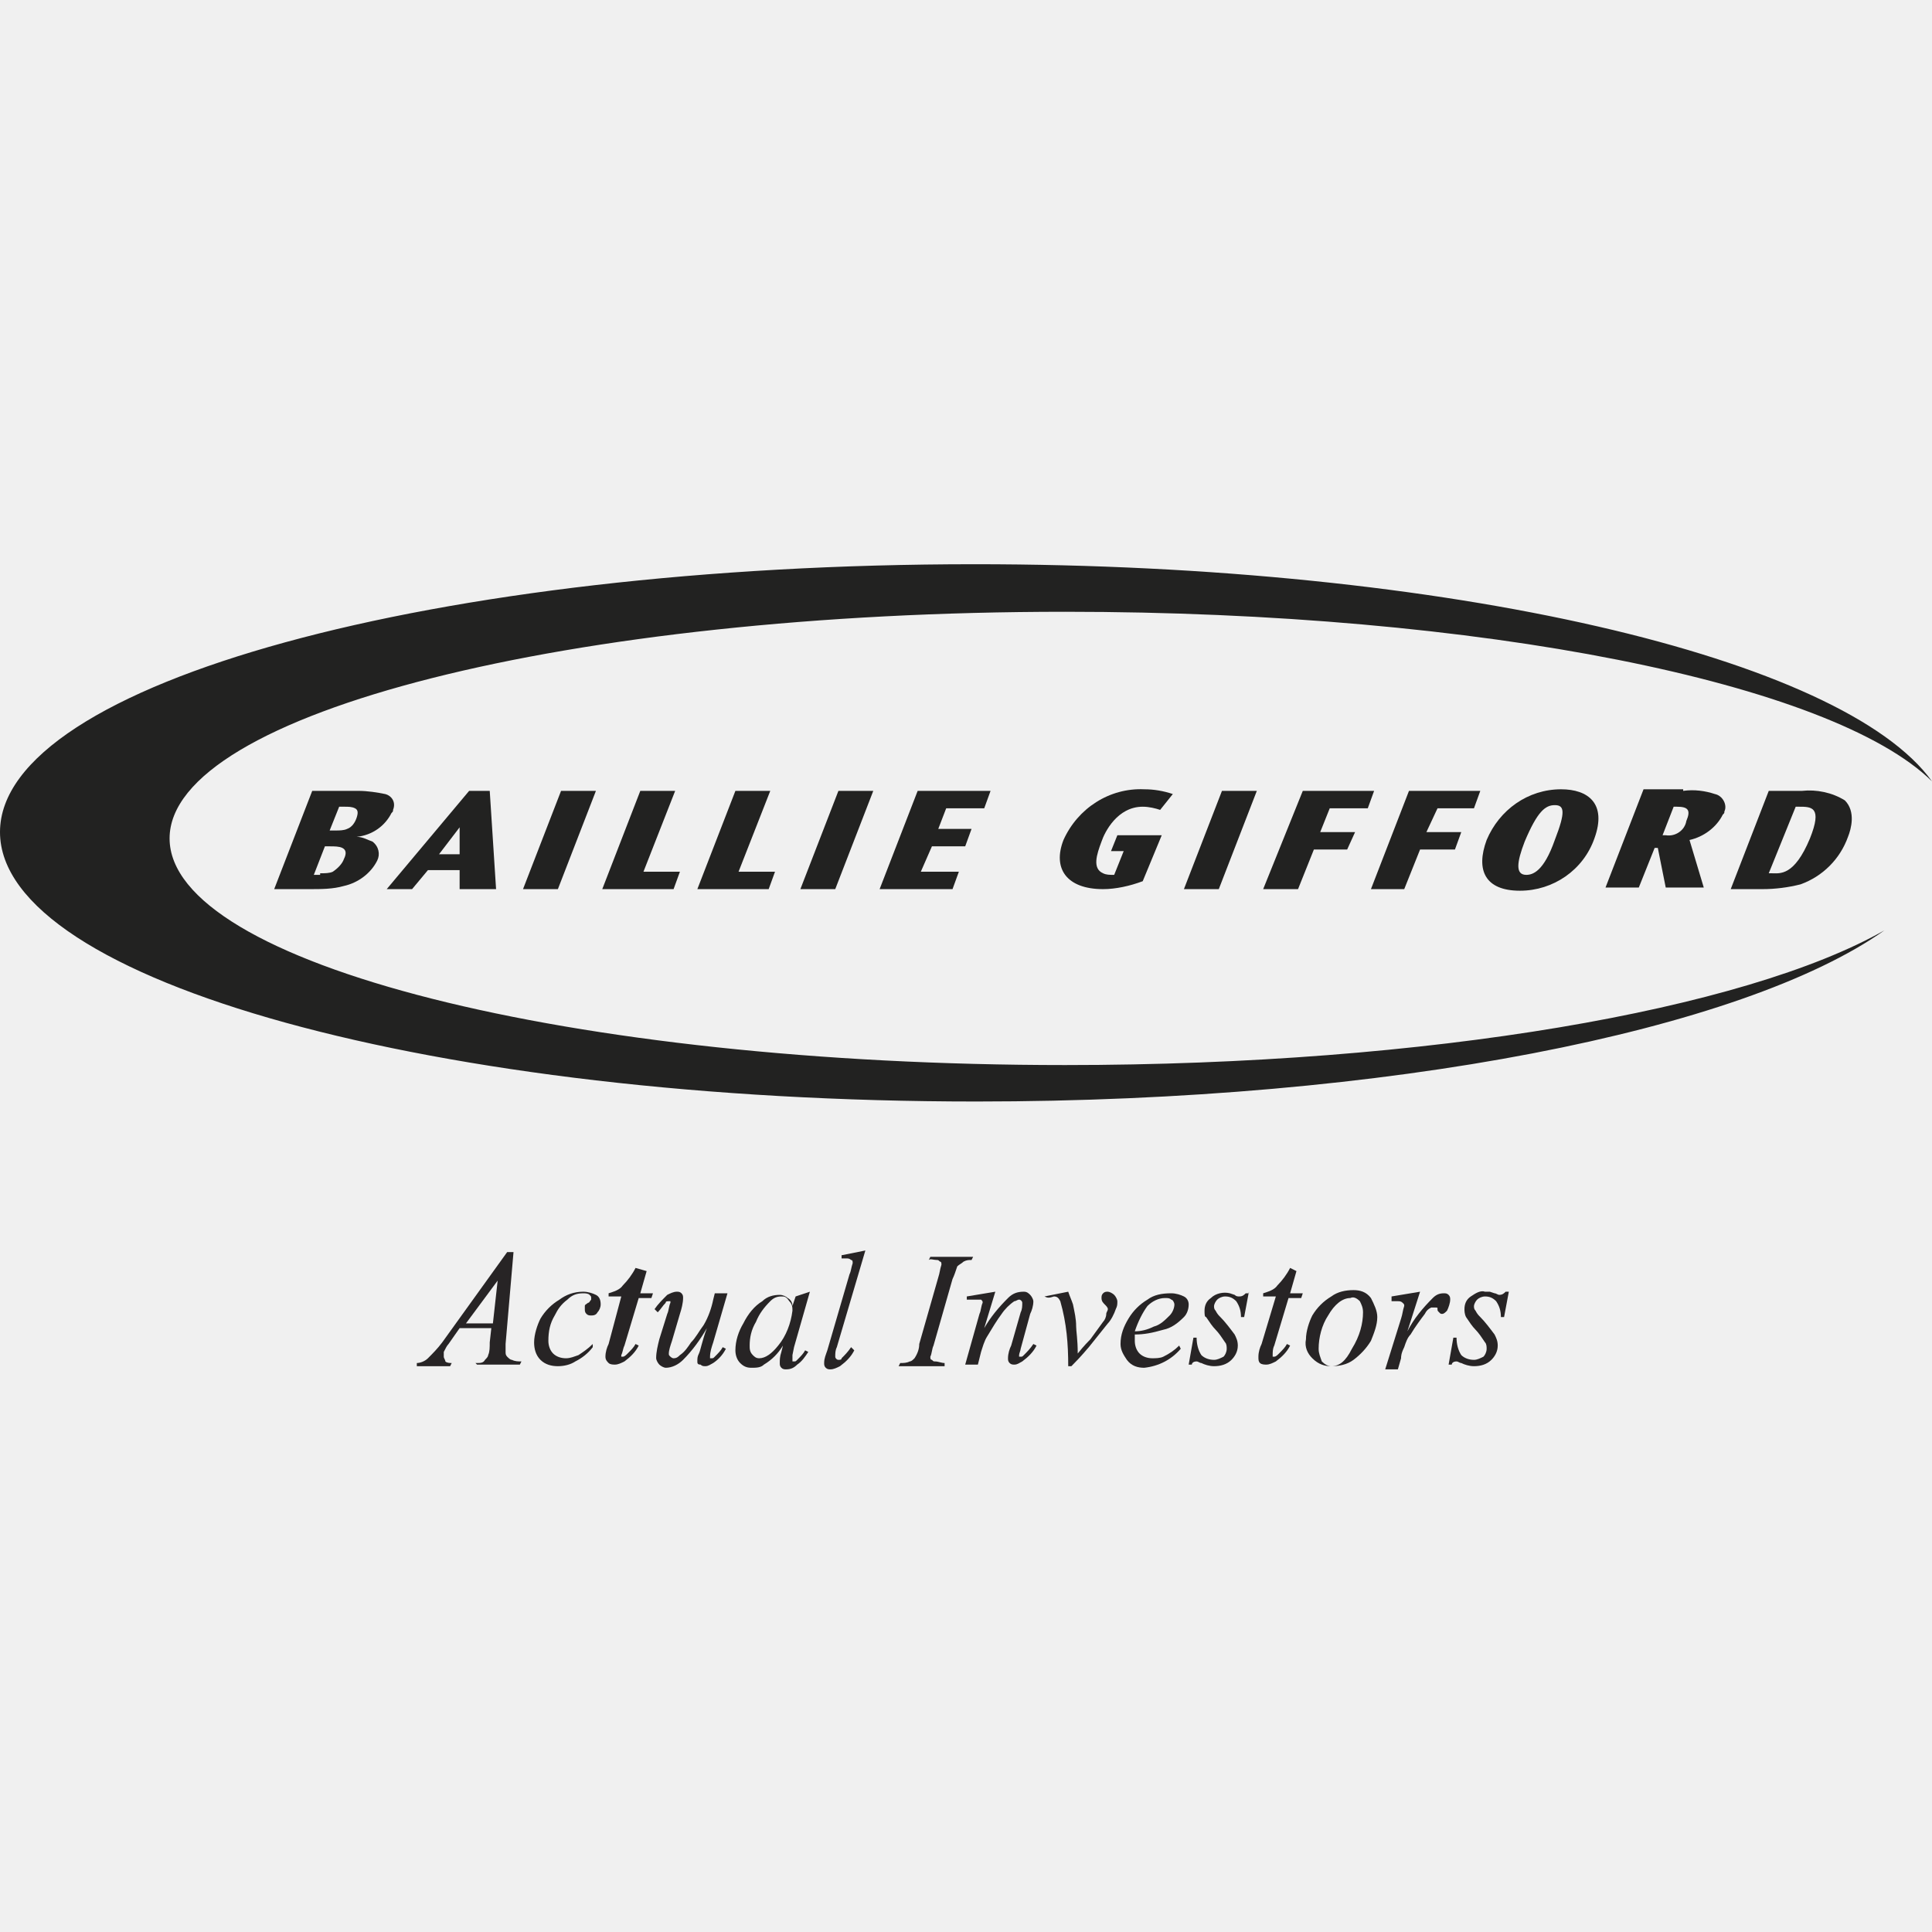
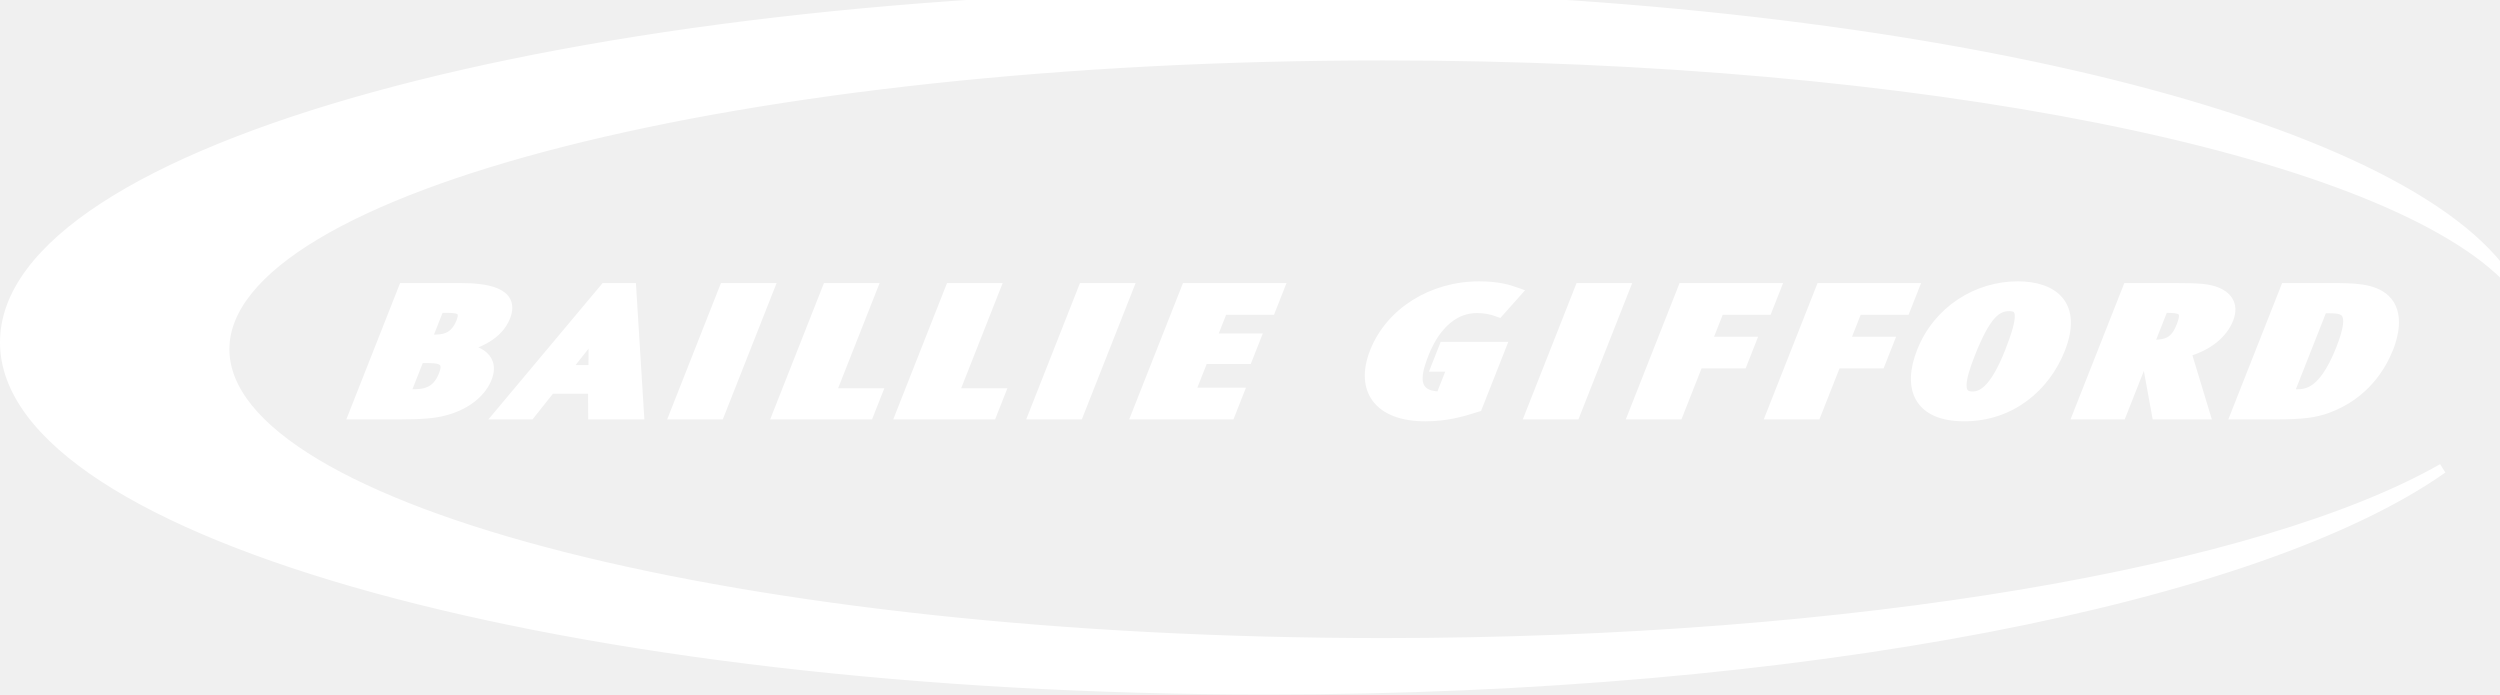
- <svg xmlns="http://www.w3.org/2000/svg" version="1.1" id="bdbb9e96-7dd2-4000-9304-0bf8a661aad9" x="0px" y="0px" viewBox="0 0 121.9 121.9" style="enable-background:new 0 0 121.9 121.9;background:#FFF" xml:space="preserve">
-   <style type="text/css">
- 	.st0{fill:#222221;}
- 	.st1{fill:#272425;}
- </style>
-   <polygon class="st0" points="93.4,49.9 93,51 90.7,51 90,52.5 92.2,52.5 91.8,53.6 89.6,53.6 88.6,56.1 86.5,56.1 88.9,49.9 " />
-   <path class="st0" d="M98.5,49.8c1.7,0,2.9,0.9,2.1,3.1c-0.7,2-2.6,3.3-4.7,3.3c-2.2,0-2.8-1.3-2.1-3.2  C94.6,51.1,96.4,49.8,98.5,49.8 M96.3,55.2c0.4,0,1.1-0.2,1.8-2.2c0.7-1.8,0.6-2.2,0-2.2s-1.1,0.4-1.9,2.3  C95.7,54.4,95.6,55.2,96.3,55.2" />
-   <path class="st0" d="M106.2,49.9c0.7-0.1,1.4,0,2,0.2c0.5,0.1,0.8,0.7,0.6,1.1c0,0.1,0,0.1-0.1,0.2c-0.4,0.8-1.2,1.4-2.1,1.6l0.9,3  h-2.4l-0.5-2.5h-0.2l-1,2.5h-2.1l2.4-6.2H106.2z M105.6,50.9l-0.7,1.8h0.2c0.6,0.1,1.2-0.3,1.3-0.9c0.3-0.7,0.1-0.9-0.6-0.9H105.6z" />
-   <path class="st0" d="M113.7,49.9c0.9-0.1,1.9,0.1,2.7,0.6c0.7,0.7,0.4,1.8,0.2,2.3c-0.5,1.4-1.6,2.5-3,3c-0.8,0.2-1.6,0.3-2.4,0.3  h-2l2.4-6.2L113.7,49.9z M113.3,50.9l-1.7,4.2h0.2c0.5,0,1.4,0.2,2.4-2.2c0.8-2,0.1-2-0.7-2L113.3,50.9z" />
-   <polygon class="st0" points="37.6,49.9 35.2,56.1 33,56.1 35.4,49.9 " />
-   <polygon class="st0" points="42.6,49.9 40.6,55 42.9,55 42.5,56.1 38,56.1 40.4,49.9 " />
-   <polygon class="st0" points="48.6,49.9 46.6,55 48.9,55 48.5,56.1 44,56.1 46.4,49.9 " />
-   <polygon class="st0" points="55.1,49.9 52.7,56.1 50.5,56.1 52.9,49.9 " />
-   <polygon class="st0" points="62.5,49.9 62.1,51 59.7,51 59.2,52.3 61.3,52.3 60.9,53.4 58.8,53.4 58.1,55 60.5,55 60.1,56.1   55.5,56.1 57.9,49.9 " />
-   <path class="st0" d="M73.2,51.1c-0.3-0.1-0.7-0.2-1.1-0.2c-1.6,0-2.4,1.6-2.6,2.2c-0.3,0.8-0.6,1.7,0.1,2c0.2,0.1,0.4,0.1,0.7,0.1  l0.6-1.5h-0.8l0.4-1h2.8l-1.2,2.9c-0.8,0.3-1.7,0.5-2.5,0.5c-2.3,0-3.2-1.3-2.5-3.1c0.9-2,2.9-3.3,5.1-3.2c0.6,0,1.2,0.1,1.8,0.3  L73.2,51.1z" />
-   <polygon class="st0" points="79.3,49.9 76.9,56.1 74.7,56.1 77.1,49.9 " />
-   <polygon class="st0" points="86.7,49.9 86.3,51 83.9,51 83.3,52.5 85.5,52.5 85,53.6 82.9,53.6 81.9,56.1 79.7,56.1 82.2,49.9 " />
-   <path class="st0" d="M22.6,49.9c0.6,0,1.2,0.1,1.7,0.2c0.4,0.1,0.7,0.5,0.5,1c0,0.1,0,0.1-0.1,0.2c-0.4,0.8-1.2,1.4-2.2,1.5  c0.4,0,0.7,0.2,1,0.3c0.4,0.3,0.5,0.8,0.3,1.2c-0.4,0.8-1.2,1.4-2.1,1.6c-0.7,0.2-1.4,0.2-2.2,0.2h-2.2l2.4-6.2H22.6z M21.2,52.4  c0.2,0,0.5,0,0.7-0.1c0.3-0.1,0.5-0.4,0.6-0.7c0.1-0.3,0.1-0.5-0.1-0.6c-0.2-0.1-0.4-0.1-0.7-0.1h-0.3l-0.6,1.5H21.2z M20.2,55.1  c0.3,0,0.6,0,0.8-0.1c0.3-0.2,0.6-0.5,0.7-0.8c0.2-0.4,0.1-0.6-0.1-0.7c-0.2-0.1-0.5-0.1-0.8-0.1h-0.3l-0.7,1.8H20.2z" />
-   <path class="st0" d="M30.9,49.9l0.4,6.2H29v-1.2h-2l-1,1.2h-1.6l5.2-6.2H30.9z M27.7,53.9H29v-1.7L27.7,53.9z" />
-   <path class="st0" d="M0,52.5c0-9.4,27.5-16.9,61.5-16.9c29.9,0,54.8,5.9,60.4,13.7c-6.3-6.2-28.4-10.7-54.7-10.7  C36,38.6,10.7,45,10.7,52.9S36,67.2,67.2,67.2c23,0,42.9-3.5,51.7-8.5c-8.9,6.3-31.2,10.8-57.3,10.8C27.5,69.5,0,61.9,0,52.5" />
-   <path class="st1" d="M32.4,79l-0.5,5.8c0,0.3,0,0.5,0,0.5c0,0.1,0,0.2,0.1,0.3c0.1,0.1,0.2,0.2,0.3,0.2c0.2,0.1,0.4,0.1,0.6,0.1  l-0.1,0.2h-2.7L30,86h0.1c0.2,0,0.4,0,0.5-0.2c0.1-0.1,0.2-0.2,0.2-0.3c0.1-0.2,0.1-0.5,0.1-0.8l0.1-0.9h-2l-0.7,1  c-0.1,0.1-0.2,0.3-0.3,0.5c0,0.1,0,0.2,0,0.3c0,0.1,0.1,0.2,0.1,0.3c0.1,0.1,0.3,0.1,0.4,0.1l-0.1,0.2h-2.1l0-0.2  c0.2,0,0.5-0.1,0.7-0.3c0.3-0.3,0.6-0.6,0.9-1l4.1-5.7L32.4,79z M31.4,80.8l-2,2.7h1.7L31.4,80.8z" />
-   <path class="st1" d="M37.4,85c-0.3,0.4-0.7,0.7-1.1,0.9c-0.3,0.2-0.7,0.3-1.1,0.3c-0.4,0-0.8-0.1-1.1-0.4c-0.3-0.3-0.4-0.7-0.4-1.1  c0-0.5,0.2-1.1,0.4-1.5c0.3-0.5,0.7-0.9,1.2-1.2c0.4-0.3,0.9-0.5,1.5-0.5c0.3,0,0.6,0.1,0.8,0.2c0.2,0.1,0.3,0.3,0.3,0.6  c0,0.2-0.1,0.4-0.2,0.5C37.6,83,37.4,83,37.3,83c-0.1,0-0.2,0-0.3-0.1c-0.1-0.1-0.1-0.2-0.1-0.3c0-0.1,0-0.1,0-0.2  c0-0.1,0.1-0.1,0.2-0.2c0.1,0,0.1-0.1,0.2-0.2c0,0,0-0.1,0-0.1c0-0.1,0-0.1-0.1-0.2c-0.1-0.1-0.3-0.1-0.4-0.1c-0.4,0-0.7,0.1-1,0.4  c-0.4,0.3-0.6,0.6-0.8,1c-0.3,0.5-0.4,1-0.4,1.6c0,0.3,0.1,0.6,0.3,0.8c0.2,0.2,0.5,0.3,0.8,0.3c0.3,0,0.5-0.1,0.8-0.2  c0.3-0.2,0.6-0.4,0.9-0.7L37.4,85z" />
-   <path class="st1" d="M40.8,80.2l-0.4,1.4h0.8l-0.1,0.3h-0.8l-0.9,3c-0.1,0.2-0.1,0.4-0.2,0.6c0,0,0,0.1,0,0.1c0,0,0.1,0,0.1,0  c0.1,0,0.2-0.1,0.3-0.2c0.2-0.2,0.4-0.4,0.5-0.6l0.2,0.1c-0.2,0.4-0.5,0.7-0.9,1c-0.2,0.1-0.4,0.2-0.6,0.2c-0.1,0-0.3,0-0.4-0.1  c-0.1-0.1-0.2-0.2-0.2-0.4c0-0.3,0.1-0.6,0.2-0.8l0.8-3h-0.8v-0.2c0.3-0.1,0.7-0.2,0.9-0.5c0.3-0.3,0.6-0.7,0.8-1.1L40.8,80.2z" />
-   <path class="st1" d="M45.9,81.6L45,84.7c-0.1,0.3-0.2,0.6-0.2,0.9c0,0,0,0.1,0,0.1c0,0,0.1,0,0.1,0c0.1,0,0.1,0,0.2-0.1  c0.2-0.2,0.4-0.4,0.5-0.6l0.2,0.1c-0.2,0.4-0.5,0.7-0.8,0.9c-0.2,0.1-0.3,0.2-0.5,0.2c-0.1,0-0.2,0-0.3-0.1C44,86.1,44,86,44,85.9  c0-0.2,0-0.3,0.1-0.5c0.1-0.2,0.2-0.8,0.5-1.6c-0.4,0.7-0.9,1.4-1.5,2c-0.3,0.3-0.7,0.5-1.1,0.5c-0.1,0-0.3-0.1-0.4-0.2  c-0.1-0.1-0.2-0.3-0.2-0.4c0-0.4,0.1-0.8,0.2-1.2l0.5-1.6c0.1-0.2,0.1-0.5,0.2-0.7c0,0,0-0.1,0-0.1c0,0-0.1,0-0.1,0  c-0.1,0-0.2,0-0.2,0.1c-0.2,0.2-0.3,0.4-0.5,0.6l-0.2-0.2c0.2-0.3,0.5-0.6,0.8-0.9c0.2-0.1,0.4-0.2,0.6-0.2c0.1,0,0.2,0,0.3,0.1  c0.1,0.1,0.1,0.2,0.1,0.3c0,0.3-0.1,0.7-0.2,1l-0.5,1.7c-0.1,0.3-0.2,0.6-0.2,0.8c0,0.1,0,0.1,0.1,0.2c0,0,0.1,0.1,0.2,0.1  c0.2,0,0.3-0.1,0.4-0.2c0.3-0.2,0.5-0.5,0.7-0.8c0.3-0.3,0.5-0.7,0.8-1.1c0.3-0.5,0.5-1.1,0.6-1.6l0.1-0.4L45.9,81.6z" />
-   <path class="st1" d="M51.1,81.5l-1,3.5L50,85.5c0,0,0,0.1,0,0.2c0,0,0,0.1,0,0.2c0,0,0.1,0,0.1,0c0.1,0,0.1,0,0.2-0.1  c0.2-0.2,0.4-0.4,0.5-0.6l0.2,0.1c-0.2,0.3-0.4,0.6-0.7,0.8c-0.2,0.2-0.4,0.3-0.7,0.3c-0.1,0-0.2,0-0.3-0.1  c-0.1-0.1-0.1-0.2-0.1-0.3c0-0.2,0-0.4,0.1-0.7l0.1-0.4c-0.3,0.5-0.7,0.9-1.2,1.2c-0.2,0.2-0.5,0.2-0.8,0.2c-0.3,0-0.5-0.1-0.7-0.3  c-0.2-0.2-0.3-0.5-0.3-0.8c0-0.6,0.2-1.2,0.5-1.7c0.3-0.6,0.7-1.1,1.2-1.4c0.3-0.3,0.7-0.4,1.1-0.4c0.2,0,0.4,0.1,0.5,0.2  c0.2,0.1,0.3,0.3,0.3,0.5l0.2-0.6L51.1,81.5z M49.3,81.8c-0.3,0-0.5,0.1-0.7,0.3c-0.4,0.4-0.7,0.8-0.9,1.3c-0.3,0.5-0.4,1-0.4,1.5  c0,0.2,0,0.4,0.2,0.6c0.1,0.1,0.2,0.2,0.4,0.2c0.4,0,0.8-0.3,1.2-0.8c0.5-0.6,0.8-1.4,0.9-2.2c0-0.2,0-0.4-0.2-0.6  C49.6,81.8,49.5,81.8,49.3,81.8z" />
-   <path class="st1" d="M54.6,78.9L52.8,85c-0.1,0.2-0.1,0.4-0.1,0.6c0,0.1,0.1,0.2,0.2,0.2c0,0,0,0,0,0c0.1,0,0.2,0,0.2-0.1  c0.2-0.2,0.4-0.4,0.6-0.7l0.2,0.2c-0.2,0.4-0.5,0.7-0.9,1c-0.2,0.1-0.4,0.2-0.6,0.2c-0.1,0-0.2,0-0.3-0.1c-0.1-0.1-0.1-0.2-0.1-0.3  c0-0.3,0.1-0.5,0.2-0.8l1.4-4.8c0.1-0.2,0.1-0.4,0.2-0.7c0-0.1,0-0.2-0.1-0.2c-0.1-0.1-0.2-0.1-0.3-0.1c-0.1,0-0.2,0-0.3,0v-0.2  L54.6,78.9z" />
-   <path class="st1" d="M59.6,86l0,0.2h-2.9l0.1-0.2c0.2,0,0.4,0,0.6-0.1c0.1,0,0.2-0.1,0.3-0.2c0.2-0.3,0.3-0.6,0.3-0.9l1.2-4.2  c0.1-0.3,0.1-0.5,0.2-0.8c0-0.1,0-0.2-0.1-0.2c-0.1-0.1-0.1-0.1-0.2-0.1c-0.2,0-0.4-0.1-0.5,0l0.1-0.2h2.7l-0.1,0.2  c-0.2,0-0.3,0-0.5,0.1c-0.1,0.1-0.3,0.2-0.4,0.3c-0.1,0.3-0.2,0.6-0.3,0.8l-1.2,4.2c-0.1,0.2-0.1,0.5-0.2,0.7c0,0.1,0,0.2,0.1,0.2  c0.1,0.1,0.1,0.1,0.2,0.1C59.2,85.9,59.4,86,59.6,86z" />
-   <path class="st1" d="M62.8,81.5l-0.7,2.3c0.4-0.7,0.9-1.3,1.5-1.9c0.3-0.3,0.6-0.4,1-0.4c0.2,0,0.3,0.1,0.4,0.2  c0.1,0.1,0.2,0.3,0.2,0.4c0,0.3-0.1,0.6-0.2,0.8l-0.6,2.2c0,0.1-0.1,0.3-0.1,0.4c0,0,0,0.1,0,0.1c0,0,0.1,0,0.1,0  c0.1,0,0.1,0,0.2-0.1c0.2-0.2,0.4-0.4,0.6-0.7l0.2,0.1c-0.2,0.4-0.5,0.7-0.9,1c-0.2,0.1-0.3,0.2-0.5,0.2c-0.1,0-0.2,0-0.3-0.1  c-0.1-0.1-0.1-0.2-0.1-0.3c0-0.3,0.1-0.6,0.2-0.8l0.6-2.1c0.1-0.2,0.1-0.4,0.1-0.6c0-0.1-0.1-0.2-0.2-0.2c-0.1,0-0.2,0.1-0.3,0.1  c-0.3,0.2-0.6,0.5-0.8,0.8c-0.3,0.4-0.6,0.9-0.9,1.4c-0.2,0.3-0.3,0.7-0.4,1l-0.2,0.8h-0.8l0.9-3.2c0.1-0.2,0.1-0.5,0.2-0.7  c0-0.1,0-0.1-0.1-0.2C61.6,82,61.5,82,61.4,82h-0.2H61v-0.2L62.8,81.5z" />
-   <path class="st1" d="M65.9,81.8l1.5-0.3c0.1,0.3,0.2,0.5,0.3,0.8c0.1,0.5,0.2,0.9,0.2,1.4c0,0.3,0.1,0.8,0.1,1.7  c0.4-0.5,0.7-0.8,0.8-0.9l0.8-1.1c0.1-0.1,0.2-0.3,0.2-0.5c0-0.1,0.1-0.2,0.1-0.3c0-0.1-0.1-0.2-0.2-0.3c-0.1-0.1-0.2-0.2-0.2-0.4  c0-0.1,0-0.2,0.1-0.3c0.1-0.1,0.2-0.1,0.3-0.1c0.1,0,0.3,0.1,0.4,0.2c0.1,0.1,0.2,0.3,0.2,0.4c0,0.2,0,0.3-0.1,0.5  c-0.1,0.3-0.3,0.7-0.5,0.9c-0.4,0.5-0.8,1-1.2,1.5c-0.1,0.1-0.4,0.5-1.1,1.2h-0.2c0-1.4-0.1-2.7-0.5-4.1c-0.1-0.2-0.2-0.3-0.4-0.3  C66.2,81.9,66.1,81.9,65.9,81.8L65.9,81.8z" />
-   <path class="st1" d="M71.6,84.2c0,0.1,0,0.3,0,0.4c0,0.3,0.1,0.6,0.3,0.8c0.2,0.2,0.5,0.3,0.8,0.3c0.2,0,0.5,0,0.7-0.1  c0.4-0.2,0.7-0.4,1-0.7l0.1,0.2c-0.6,0.7-1.4,1.1-2.3,1.2c-0.4,0-0.8-0.1-1.1-0.5c-0.2-0.3-0.4-0.6-0.4-1c0-0.6,0.2-1.1,0.5-1.6  c0.3-0.5,0.7-0.9,1.2-1.2c0.4-0.3,0.9-0.4,1.5-0.4c0.3,0,0.6,0.1,0.8,0.2c0.2,0.1,0.3,0.3,0.3,0.5c0,0.3-0.1,0.6-0.3,0.8  c-0.4,0.4-0.8,0.7-1.3,0.8C72.7,84.1,72.2,84.2,71.6,84.2z M71.6,84c0.4,0,0.8-0.1,1.2-0.3c0.4-0.1,0.7-0.4,1-0.7  c0.2-0.2,0.3-0.5,0.3-0.7c0-0.1-0.1-0.3-0.2-0.3c-0.1-0.1-0.2-0.1-0.4-0.1c-0.4,0-0.8,0.2-1.1,0.5C72.1,82.8,71.8,83.4,71.6,84  L71.6,84z" />
-   <path class="st1" d="M78.8,81.5l-0.3,1.6h-0.2c0-0.4-0.1-0.7-0.3-1c-0.2-0.2-0.4-0.3-0.7-0.3c-0.2,0-0.4,0.1-0.5,0.2  c-0.1,0.1-0.2,0.3-0.2,0.4c0,0.1,0,0.2,0.1,0.3c0.1,0.2,0.2,0.3,0.3,0.4c0.3,0.3,0.6,0.7,0.9,1.1c0.1,0.2,0.2,0.4,0.2,0.7  c0,0.4-0.2,0.7-0.4,0.9c-0.3,0.3-0.7,0.4-1.1,0.4c-0.3,0-0.6-0.1-0.8-0.2c-0.1,0-0.2-0.1-0.3-0.1c-0.2,0-0.3,0.1-0.3,0.2h-0.2  l0.3-1.7h0.2c0,0.4,0.1,0.8,0.3,1.1c0.2,0.2,0.5,0.3,0.8,0.3c0.2,0,0.4-0.1,0.6-0.2c0.1-0.1,0.2-0.3,0.2-0.5c0-0.1,0-0.3-0.1-0.4  c-0.2-0.3-0.4-0.6-0.6-0.8c-0.2-0.2-0.4-0.5-0.6-0.8C76,83.1,76,82.9,76,82.7c0-0.3,0.1-0.6,0.4-0.8c0.3-0.3,0.8-0.4,1.2-0.3  l0.3,0.1c0.1,0.1,0.2,0.1,0.3,0.1c0.2,0,0.3-0.1,0.4-0.2H78.8z" />
-   <path class="st1" d="M81.8,80.2l-0.4,1.4h0.8l-0.1,0.3h-0.8l-0.9,3c-0.1,0.2-0.1,0.4-0.1,0.6c0,0,0,0.1,0,0.1c0,0,0.1,0,0.1,0  c0.1,0,0.2-0.1,0.3-0.2c0.2-0.2,0.4-0.4,0.5-0.6l0.2,0.1c-0.2,0.4-0.5,0.7-0.9,1c-0.2,0.1-0.4,0.2-0.6,0.2c-0.1,0-0.3,0-0.4-0.1  c-0.1-0.1-0.1-0.2-0.1-0.4c0-0.3,0.1-0.6,0.2-0.8l0.9-3h-0.8v-0.2c0.3-0.1,0.7-0.2,0.9-0.5c0.3-0.3,0.6-0.7,0.8-1.1L81.8,80.2z" />
-   <path class="st1" d="M86.9,83.1c0,0.5-0.2,1-0.4,1.5c-0.3,0.5-0.7,0.9-1.1,1.2c-0.4,0.3-0.9,0.4-1.4,0.4c-0.4,0-0.8-0.1-1.2-0.5  c-0.3-0.3-0.5-0.7-0.4-1.2c0-0.5,0.2-1.1,0.4-1.5c0.3-0.5,0.7-0.9,1.2-1.2c0.4-0.3,0.9-0.4,1.4-0.4c0.4,0,0.8,0.1,1.1,0.5  C86.7,82.3,86.9,82.7,86.9,83.1z M86,82.8c0-0.3-0.1-0.5-0.2-0.7c-0.2-0.2-0.4-0.3-0.6-0.2c-0.5,0-1,0.4-1.4,1.1  c-0.4,0.6-0.6,1.4-0.6,2.1c0,0.3,0.1,0.5,0.2,0.8c0.2,0.2,0.4,0.3,0.6,0.3c0.5,0,0.9-0.3,1.3-1.1C85.8,84.3,86,83.5,86,82.8z" />
-   <path class="st1" d="M87.8,81.8l1.8-0.3L88.8,84c0.4-0.8,1-1.5,1.6-2.1c0.2-0.2,0.4-0.3,0.7-0.3c0.1,0,0.2,0,0.3,0.1  c0.1,0.1,0.1,0.2,0.1,0.3c0,0.2-0.1,0.5-0.2,0.7c-0.1,0.1-0.2,0.2-0.3,0.2c-0.1,0-0.1,0-0.2-0.1c-0.1-0.1-0.1-0.1-0.1-0.2  c0-0.1,0-0.1-0.1-0.1c0,0-0.1,0-0.1,0c-0.1,0-0.1,0-0.2,0c-0.2,0.1-0.3,0.2-0.4,0.4c-0.3,0.4-0.6,0.8-0.9,1.3  c-0.2,0.2-0.3,0.5-0.4,0.8c-0.2,0.4-0.2,0.6-0.2,0.7l-0.2,0.7h-0.8l1-3.2c0.1-0.3,0.1-0.5,0.2-0.8c0-0.1,0-0.1-0.1-0.2  c-0.1-0.1-0.2-0.1-0.3-0.1h-0.4L87.8,81.8z" />
-   <path class="st1" d="M95.2,81.5l-0.3,1.6h-0.2c0-0.4-0.1-0.7-0.3-1c-0.2-0.2-0.4-0.3-0.7-0.3c-0.2,0-0.4,0.1-0.5,0.2  c-0.1,0.1-0.2,0.3-0.2,0.4c0,0.1,0,0.2,0.1,0.3c0.1,0.2,0.2,0.3,0.3,0.4c0.3,0.3,0.6,0.7,0.9,1.1c0.1,0.2,0.2,0.4,0.2,0.7  c0,0.4-0.2,0.7-0.4,0.9c-0.3,0.3-0.7,0.4-1.1,0.4c-0.3,0-0.6-0.1-0.8-0.2c-0.1,0-0.2-0.1-0.3-0.1c-0.2,0-0.3,0.1-0.3,0.2h-0.2  l0.3-1.7h0.2c0,0.4,0.1,0.8,0.3,1.1c0.2,0.2,0.5,0.3,0.8,0.3c0.2,0,0.4-0.1,0.6-0.2c0.1-0.1,0.2-0.3,0.2-0.5c0-0.1,0-0.3-0.1-0.4  c-0.2-0.3-0.4-0.6-0.6-0.8c-0.2-0.2-0.4-0.5-0.6-0.8c-0.1-0.2-0.1-0.4-0.1-0.5c0-0.3,0.1-0.6,0.4-0.8c0.3-0.2,0.6-0.4,0.9-0.3  c0.1,0,0.2,0,0.3,0l0.3,0.1c0.1,0,0.2,0.1,0.3,0.1c0.2,0,0.3-0.1,0.4-0.2L95.2,81.5z" />
+ <svg xmlns="http://www.w3.org/2000/svg" width="252.875" height="70.249">
+   <g style="fill:#fff;fill-opacity:1;stroke:#fff;stroke-opacity:1">
+     <path style="fill:#fff;fill-opacity:1;stroke:#fff;stroke-opacity:1" d="M366.764 291.907h4.554l-5.046 12.789h-4.553zM377.541 302.546h4.675l-.849 2.15h-9.229l5.046-12.789h4.554zM389.988 302.546h4.676l-.849 2.15h-9.229l5.045-12.789h4.554zM403.079 291.907h4.554l-5.046 12.789h-4.553zM418.795 302.487l-.871 2.209h-9.471l5.046-12.789h9.397l-.871 2.209h-4.844l-1.139 2.887h4.457l-.826 2.093h-4.457l-1.338 3.391zM445.115 294.349a6.207 6.207 0 0 0-2.213-.407c-3.344 0-4.898 3.391-5.35 4.535-.682 1.725-1.15 3.469.277 4.147.49.232 1.135.252 1.402.252l1.186-3.004h-1.648l.795-2.015h5.766l-2.4 6.084c-1.66.523-3.16.95-5.268.95-4.748 0-6.602-2.732-5.109-6.511 1.566-3.973 5.77-6.647 10.566-6.647 1.842 0 2.971.33 3.777.62l-1.781 1.996zM453.309 291.907h4.554l-5.045 12.789h-4.554zM458.684 304.696l5.045-12.789h9.398l-.871 2.209h-4.844l-1.269 3.217h4.457l-.871 2.209h-4.458l-2.033 5.154zM472.639 304.696l5.047-12.789h9.398l-.871 2.209h-4.846l-1.269 3.217h4.459l-.873 2.209h-4.457l-2.034 5.154z" transform="translate(-293.5 -262.775)" />
+     <path d="M335.139 302.643c.557 0 1.187 0 1.747-.252.576-.232 1.106-.717 1.489-1.686.336-.854.189-1.279-.211-1.492-.376-.213-1.006-.213-1.612-.213h-.63l-1.438 3.643h.655zm2.154-5.523c.46 0 .993 0 1.521-.232.496-.213.986-.659 1.33-1.531.283-.717.162-1.085-.181-1.259-.319-.175-.852-.175-1.409-.175h-.63l-1.262 3.198h.631v-.001zm2.832-5.213c1.187 0 2.578.097 3.531.504.954.407 1.47 1.124.966 2.403-.727 1.841-2.749 2.732-4.501 3.12.502.077 1.378.252 2.05.698.647.445 1.06 1.182.578 2.403-.443 1.124-1.742 2.636-4.352 3.294-.995.252-2.107.368-4.481.368h-4.651l5.045-12.79h5.815zM350.689 300.201h2.833l.017-3.605-2.85 3.605zm6.664-8.294.792 12.79h-4.651l-.017-2.597h-4.288l-2.066 2.597h-3.149l10.714-12.79h2.665zM492.998 302.875c.922 0 2.209-.504 3.793-4.515 1.451-3.682 1.238-4.612-.047-4.612-1.283 0-2.363.775-3.955 4.806-1.07 2.713-1.316 4.321.209 4.321zm4.59-11.143c3.561 0 6.08 1.841 4.299 6.356-1.482 3.759-4.936 6.802-9.707 6.802-4.555 0-5.779-2.791-4.295-6.55 1.65-4.185 5.635-6.608 9.703-6.608zM512.328 293.922l-1.469 3.721h.484c1.502 0 2.234-.445 2.793-1.86.582-1.473.25-1.86-1.324-1.86h-.484v-.001zm1.254-2.015c2.398 0 3.312.078 4.168.426.814.33 1.785 1.124 1.166 2.694-.58 1.473-2.047 2.732-4.277 3.353l1.916 6.317h-4.893l-.965-5.29h-.533l-2.088 5.29h-4.408l5.047-12.79h4.867zM528.418 293.961l-3.424 8.682h.387c1.115 0 2.955.368 4.906-4.573 1.619-4.108.264-4.108-1.385-4.108h-.484v-.001zm.811-2.054c2.254 0 4.336 0 5.549 1.163 1.461 1.396.748 3.818.334 4.864-.727 1.841-2.406 4.748-6.227 6.143-1.24.446-2.498.62-5.09.62h-4.166l5.047-12.79h4.553z" clip-rule="evenodd" style="fill:#fff;fill-opacity:1;fill-rule:evenodd;stroke:#fff;stroke-opacity:1" transform="translate(-293.5 -262.775)" />
+     <path d="M294 297.4c0-19.399 57.138-35.125 127.624-35.125 62.064 0 113.781 12.192 125.251 28.35-13.078-12.792-58.92-22.238-113.465-22.238-64.731 0-117.206 13.303-117.206 29.714 0 16.411 52.474 29.715 117.206 29.715 47.799 0 88.914-7.254 107.154-17.656-18.555 13.09-64.812 22.364-118.941 22.364C351.138 332.524 294 316.799 294 297.4z" style="fill:#fff;fill-opacity:1;stroke:#fff;stroke-opacity:1" transform="translate(-293.5 -262.775)" />
+   </g>
</svg>
